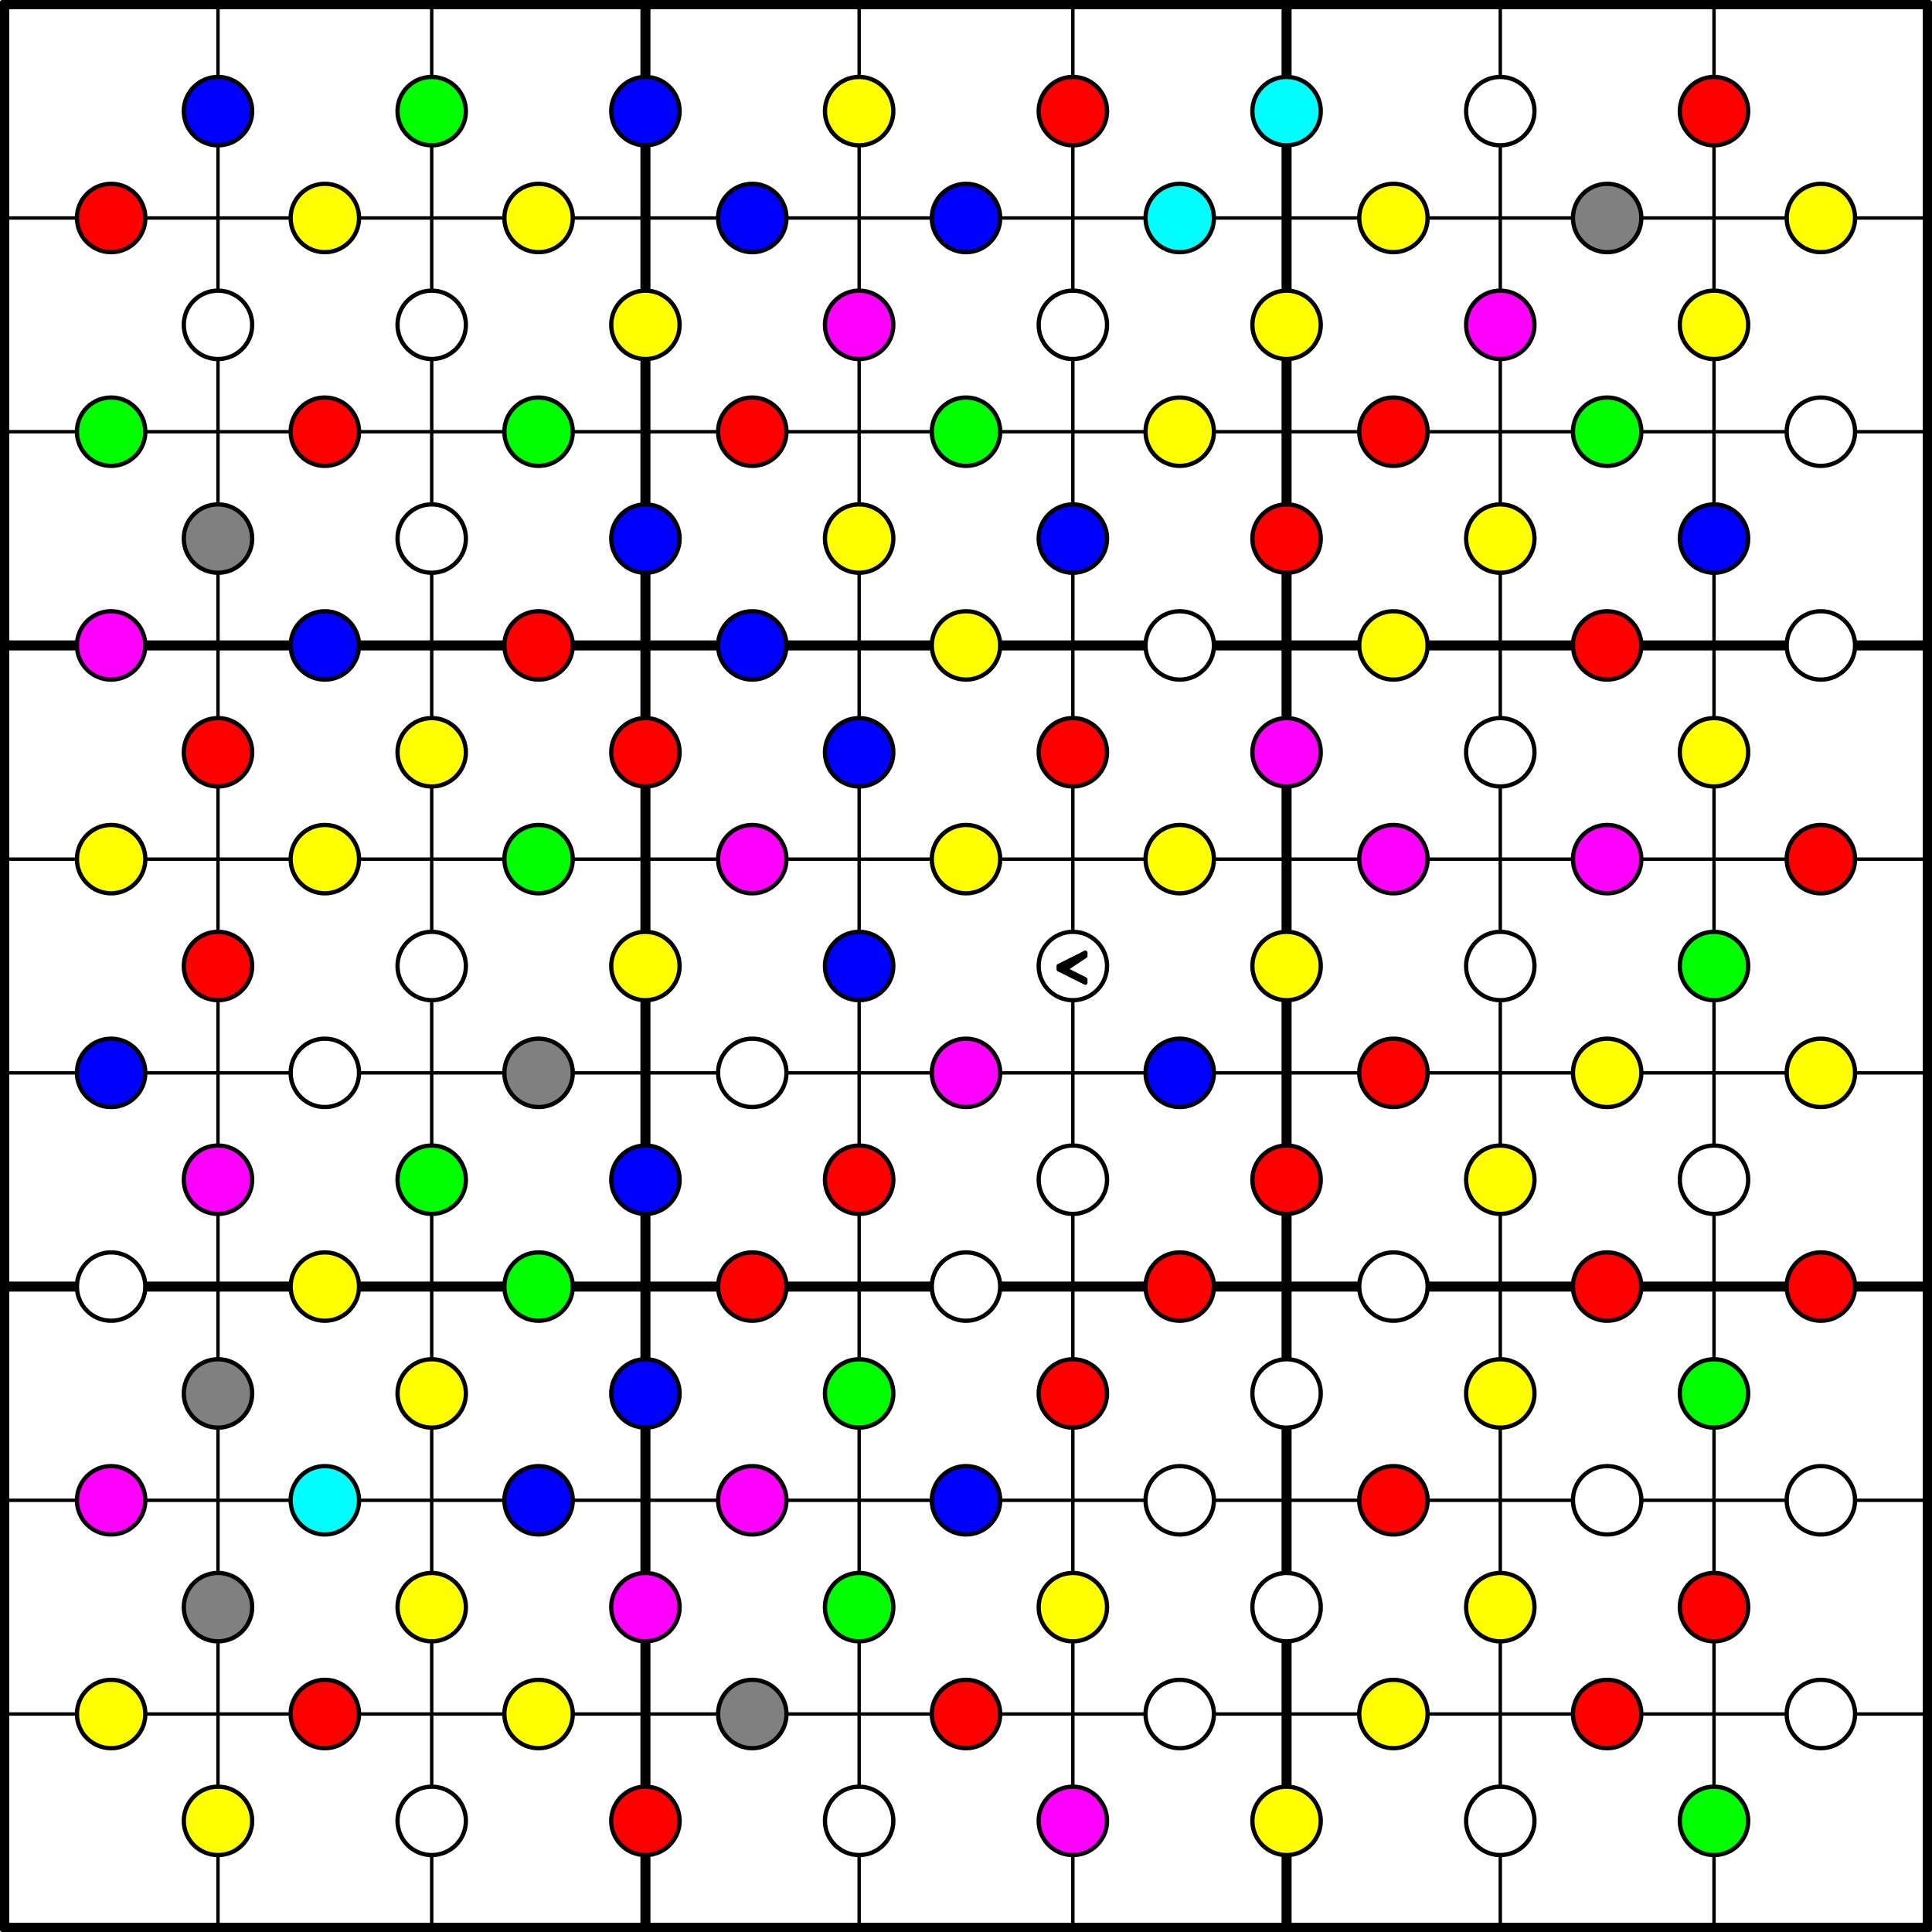
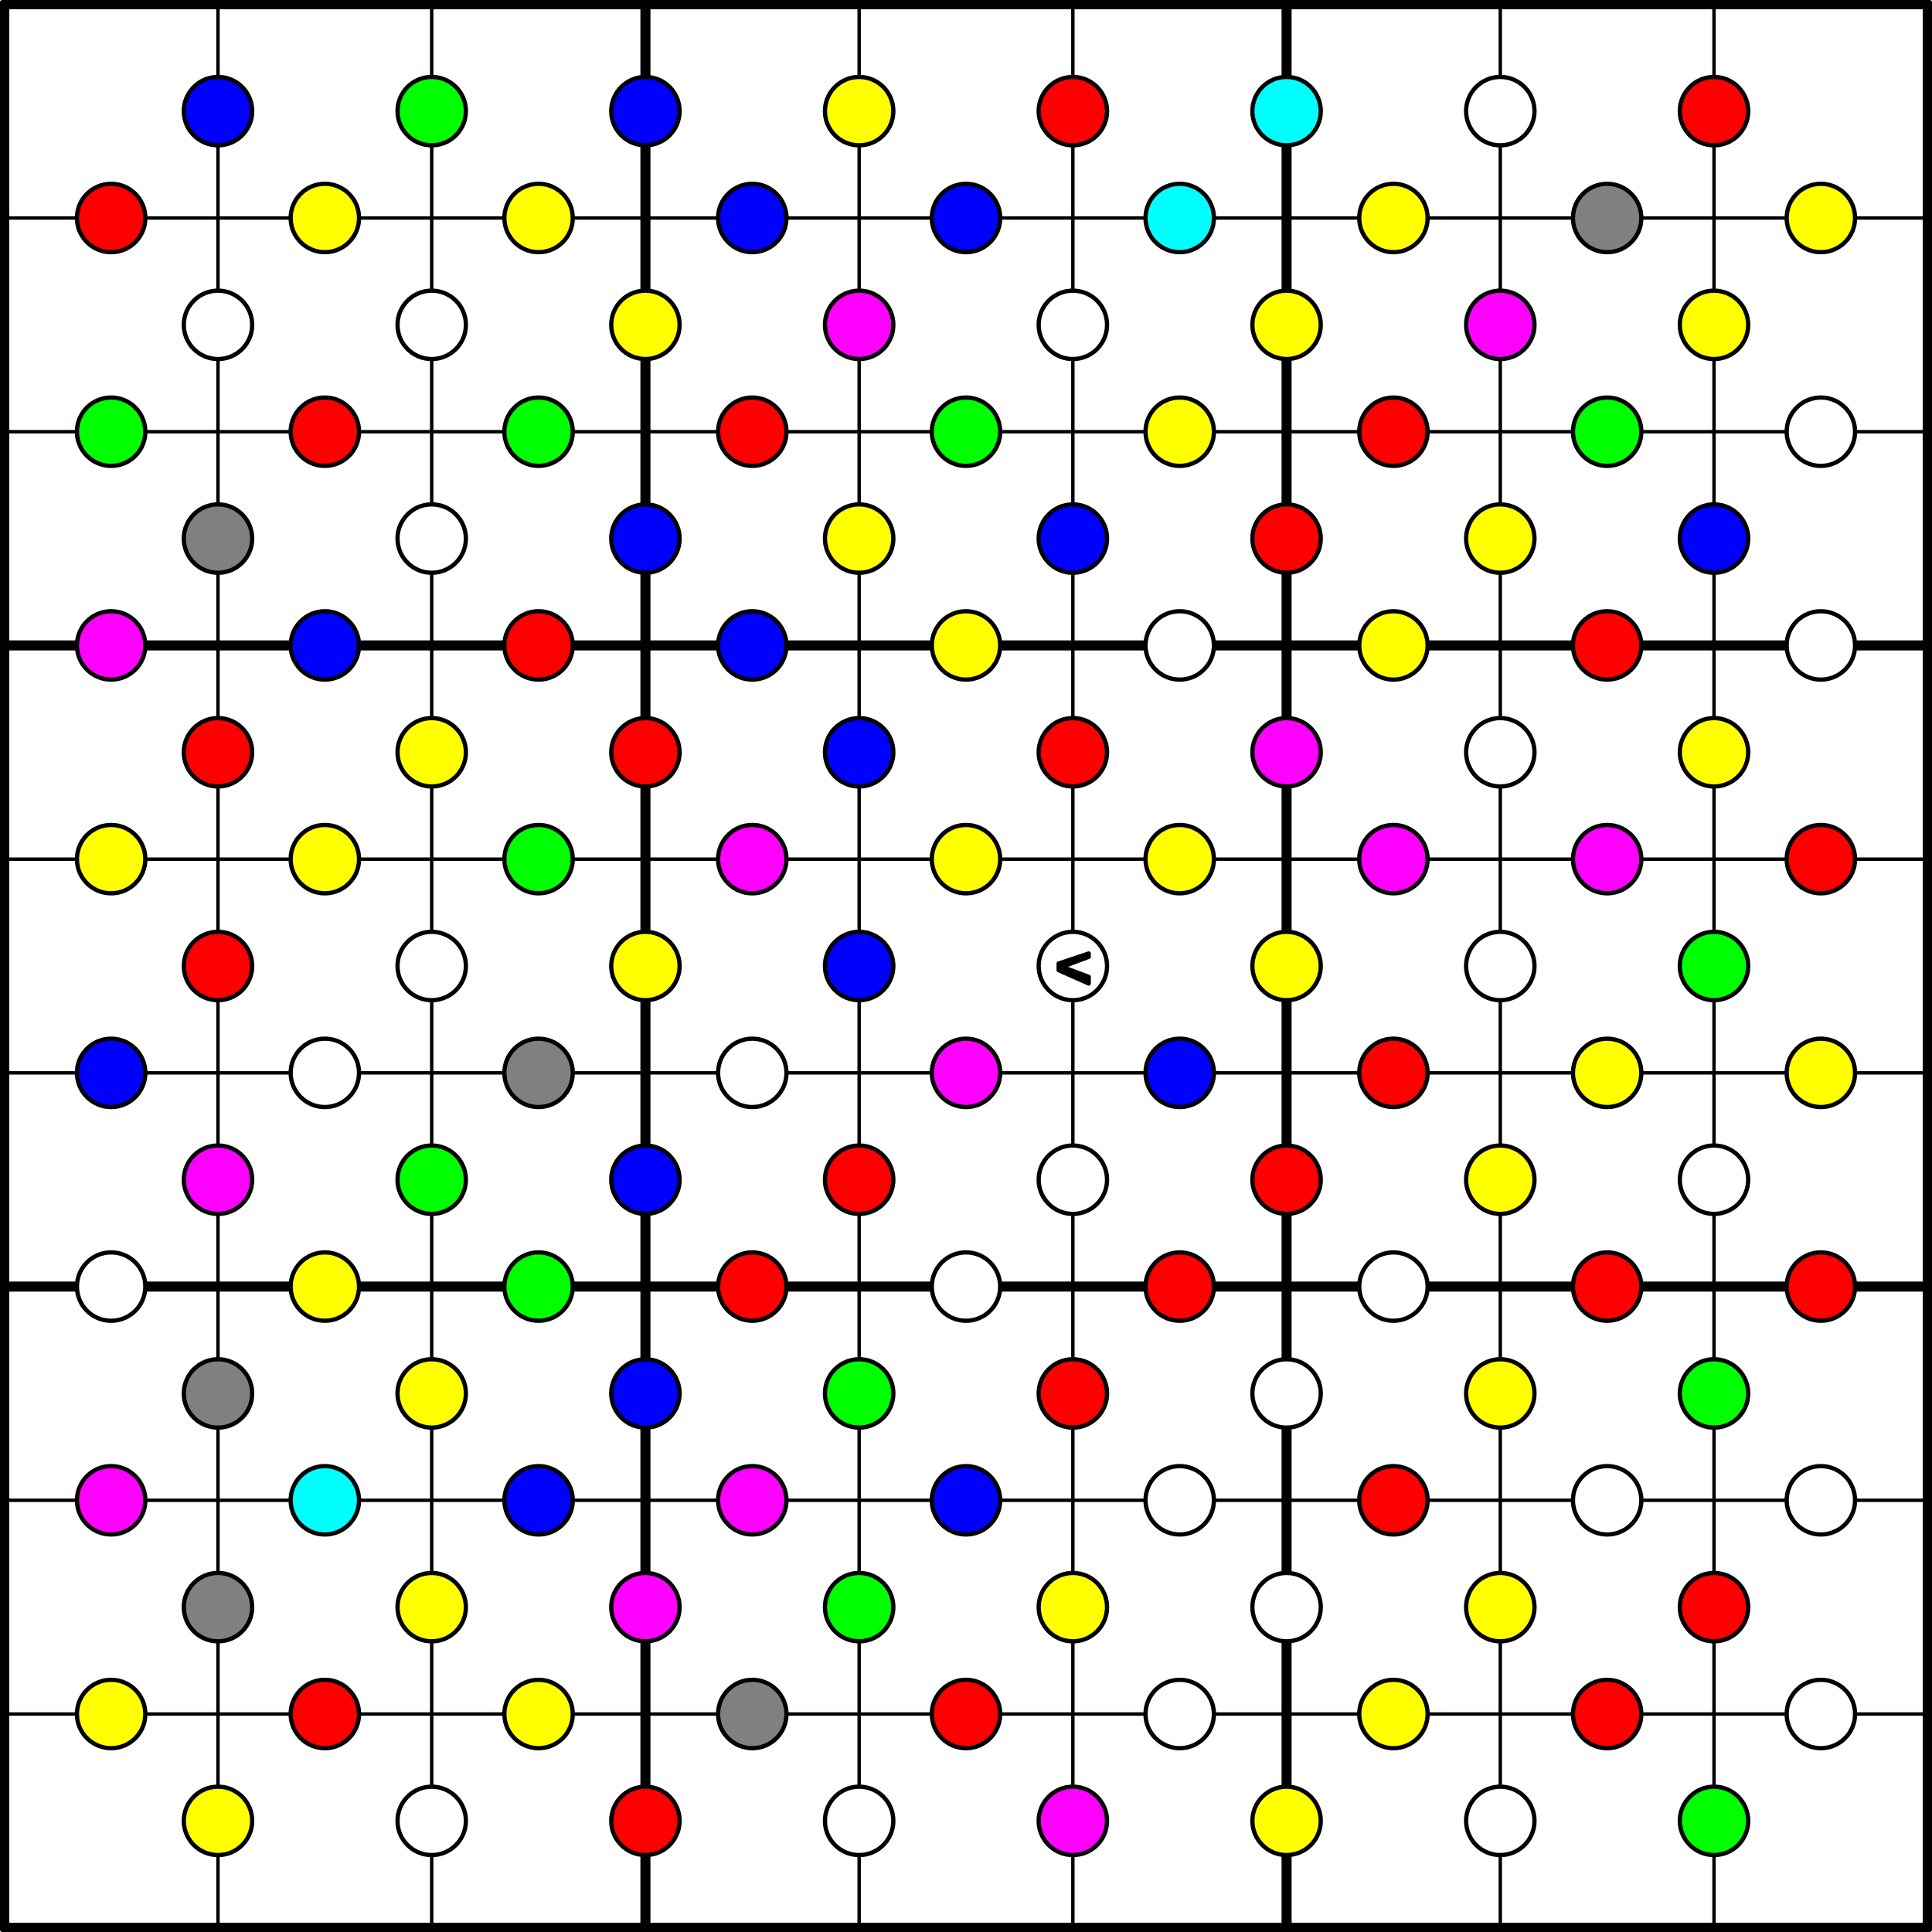
<svg xmlns="http://www.w3.org/2000/svg" viewBox="-.02 -.02 9.04 9.04" width="832px" height="832px">
  <path fill="#fff" d="M0 0h9v9H0z" />
  <path d="M1 0V9M2 0V9M4 0V9M5 0V9M7 0V9M8 0V9M0 1H9M0 2H9M0 4H9M0 5H9M0 7H9M0 8H9Z" stroke="#000" stroke-width=".016" fill="none" />
  <path d="M0 0H9V9H0ZM3 0V9M6 0V9M0 3H9M0 6H9" stroke="#000" stroke-width=".047" stroke-linejoin="round" fill="none" />
  <g stroke="#000" stroke-width=".02">
    <g fill="#fff">
      <circle r=".16" cx="2" cy="2.5" />
      <circle r=".16" cx="5" cy="1.5" />
      <circle r=".16" cx="2" cy="4.5" />
      <circle r=".16" cx=".5" cy="6" />
      <circle r=".16" cx="4" cy="8.5" />
      <circle r=".16" cx="8.5" cy="7" />
      <circle r=".16" cx="7" cy="4.5" />
      <circle r=".16" cx="7" cy=".5" />
      <circle r=".16" cx="4.5" cy="6" />
      <circle r=".16" cx="5.5" cy="8" />
      <circle r=".16" cx="2" cy="8.5" />
      <circle r=".16" cx="3.5" cy="5" />
      <circle r=".16" cx="7.5" cy="7" />
      <circle r=".16" cx="8.5" cy="3" />
      <circle r=".16" cx="2" cy="1.5" />
      <circle r=".16" cx="7" cy="8.5" />
      <circle r=".16" cx="5.5" cy="7" />
      <circle r=".16" cx="5" cy="5.5" />
      <circle r=".16" cx="8" cy="5.5" />
      <circle r=".16" cx="7" cy="3.5" />
      <circle r=".16" cx="1.5" cy="5" />
      <circle r=".16" cx="6" cy="6.5" />
      <circle r=".16" cx="6" cy="7.5" />
      <circle r=".16" cx="1" cy="1.5" />
      <circle r=".16" cx="5.5" cy="3" />
      <circle r=".16" cx="6.5" cy="6" />
      <circle r=".16" cx="8.5" cy="2" />
      <circle r=".16" cx="8.5" cy="8" />
      <circle r=".16" cx="5" cy="4.5" />
    </g>
    <g fill="#ff0">
      <circle r=".16" cx="2" cy="3.5" />
      <circle r=".16" cx="4" cy="2.5" />
      <circle r=".16" cx="7" cy="2.5" />
      <circle r=".16" cx="8.5" cy="5" />
      <circle r=".16" cx="8" cy="1.5" />
      <circle r=".16" cx="3" cy="1.5" />
      <circle r=".16" cx="2.5" cy="1" />
      <circle r=".16" cx="1" cy="8.5" />
      <circle r=".16" cx="7" cy="7.5" />
      <circle r=".16" cx="7" cy="5.5" />
      <circle r=".16" cx="1.5" cy="4" />
      <circle r=".16" cx="6" cy="8.5" />
      <circle r=".16" cx="2.5" cy="8" />
      <circle r=".16" cx="4" cy=".5" />
      <circle r=".16" cx="6" cy="1.5" />
      <circle r=".16" cx="8" cy="3.5" />
      <circle r=".16" cx="3" cy="4.5" />
      <circle r=".16" cx="6" cy="4.5" />
      <circle r=".16" cx="2" cy="6.5" />
      <circle r=".16" cx="7" cy="6.5" />
      <circle r=".16" cx="2" cy="7.5" />
      <circle r=".16" cx="5" cy="7.5" />
      <circle r=".16" cx=".5" cy="8" />
      <circle r=".16" cx="1.5" cy="6" />
      <circle r=".16" cx="1.5" cy="1" />
      <circle r=".16" cx="4.5" cy="3" />
      <circle r=".16" cx="4.5" cy="4" />
      <circle r=".16" cx="5.5" cy="4" />
      <circle r=".16" cx="5.5" cy="2" />
      <circle r=".16" cx="6.5" cy="1" />
      <circle r=".16" cx="6.5" cy="3" />
      <circle r=".16" cx="6.5" cy="8" />
      <circle r=".16" cx="7.5" cy="5" />
      <circle r=".16" cx="8.5" cy="1" />
      <circle r=".16" cx=".5" cy="4" />
    </g>
    <g fill="#f00">
      <circle r=".16" cx=".5" cy="1" />
      <circle r=".16" cx="5" cy=".5" />
      <circle r=".16" cx="8" cy=".5" />
      <circle r=".16" cx="6" cy="2.5" />
      <circle r=".16" cx="1" cy="3.5" />
      <circle r=".16" cx="3" cy="3.5" />
      <circle r=".16" cx="5" cy="3.5" />
      <circle r=".16" cx="1" cy="4.5" />
      <circle r=".16" cx="4" cy="5.5" />
      <circle r=".16" cx="6" cy="5.5" />
      <circle r=".16" cx="5" cy="6.5" />
      <circle r=".16" cx="8" cy="7.5" />
      <circle r=".16" cx="3" cy="8.5" />
      <circle r=".16" cx="1.5" cy="8" />
      <circle r=".16" cx="3.5" cy="6" />
      <circle r=".16" cx="3.5" cy="2" />
      <circle r=".16" cx="4.5" cy="8" />
      <circle r=".16" cx="5.5" cy="6" />
      <circle r=".16" cx="6.5" cy="2" />
      <circle r=".16" cx="6.5" cy="5" />
      <circle r=".16" cx="6.5" cy="7" />
      <circle r=".16" cx="7.5" cy="8" />
      <circle r=".16" cx="7.5" cy="6" />
      <circle r=".16" cx="7.5" cy="3" />
      <circle r=".16" cx="8.5" cy="4" />
      <circle r=".16" cx="8.5" cy="6" />
      <circle r=".16" cx="2.5" cy="3" />
      <circle r=".16" cx="1.5" cy="2" />
    </g>
    <g fill="#00f">
      <circle r=".16" cx="3" cy=".5" />
      <circle r=".16" cx="3" cy="2.5" />
      <circle r=".16" cx="5" cy="2.5" />
      <circle r=".16" cx="8" cy="2.5" />
      <circle r=".16" cx="4" cy="3.5" />
      <circle r=".16" cx="4" cy="4.5" />
      <circle r=".16" cx="3" cy="6.5" />
      <circle r=".16" cx=".5" cy="5" />
      <circle r=".16" cx="2.5" cy="7" />
      <circle r=".16" cx="3.5" cy="1" />
      <circle r=".16" cx="3.5" cy="3" />
      <circle r=".16" cx="4.5" cy="7" />
      <circle r=".16" cx="4.5" cy="1" />
      <circle r=".16" cx="5.5" cy="5" />
      <circle r=".16" cx="1" cy=".5" />
      <circle r=".16" cx="3" cy="5.5" />
      <circle r=".16" cx="1.5" cy="3" />
    </g>
    <g fill="#0f0">
      <circle r=".16" cx="2" cy="5.5" />
      <circle r=".16" cx="2.5" cy="2" />
      <circle r=".16" cx="8" cy="8.5" />
      <circle r=".16" cx="4.5" cy="2" />
      <circle r=".16" cx="7.5" cy="2" />
      <circle r=".16" cx="4" cy="7.5" />
      <circle r=".16" cx="2.5" cy="4" />
      <circle r=".16" cx="8" cy="4.5" />
      <circle r=".16" cx=".5" cy="2" />
      <circle r=".16" cx="2" cy=".5" />
      <circle r=".16" cx="4" cy="6.5" />
      <circle r=".16" cx="8" cy="6.5" />
      <circle r=".16" cx="2.5" cy="6" />
    </g>
    <g fill="#f0f">
      <circle r=".16" cx="3.5" cy="7" />
      <circle r=".16" cx="3" cy="7.5" />
      <circle r=".16" cx=".5" cy="7" />
      <circle r=".16" cx=".5" cy="3" />
      <circle r=".16" cx="7" cy="1.5" />
      <circle r=".16" cx="6.5" cy="4" />
      <circle r=".16" cx="7.5" cy="4" />
      <circle r=".16" cx="5" cy="8.5" />
      <circle r=".16" cx="4.5" cy="5" />
      <circle r=".16" cx="1" cy="5.5" />
      <circle r=".16" cx="4" cy="1.5" />
      <circle r=".16" cx="6" cy="3.5" />
      <circle r=".16" cx="3.5" cy="4" />
    </g>
    <g fill="#808080">
      <circle r=".16" cx="1" cy="6.5" />
      <circle r=".16" cx="1" cy="2.5" />
      <circle r=".16" cx="1" cy="7.5" />
      <circle r=".16" cx="2.5" cy="5" />
      <circle r=".16" cx="3.5" cy="8" />
      <circle r=".16" cx="7.5" cy="1" />
    </g>
    <g fill="#0ff">
      <circle r=".16" cx="6" cy=".5" />
      <circle r=".16" cx="1.5" cy="7" />
      <circle r=".16" cx="5.5" cy="1" />
    </g>
  </g>
-   <text x="5" y="4.5" stroke="#000" stroke-width=".02" stroke-linejoin="round" font-size=".281" text-anchor="middle" dominant-baseline="central" stroke-linecap="butt" font-family="sans-serif">&lt;</text>
+   <text x="5" y="4.5" stroke="#000" stroke-width=".02" stroke-linejoin="round" font-size=".281" text-anchor="middle" dominant-baseline="central" stroke-linecap="butt" font-family="Arial, Helvetica, sans-serif">&lt;</text>
</svg>
